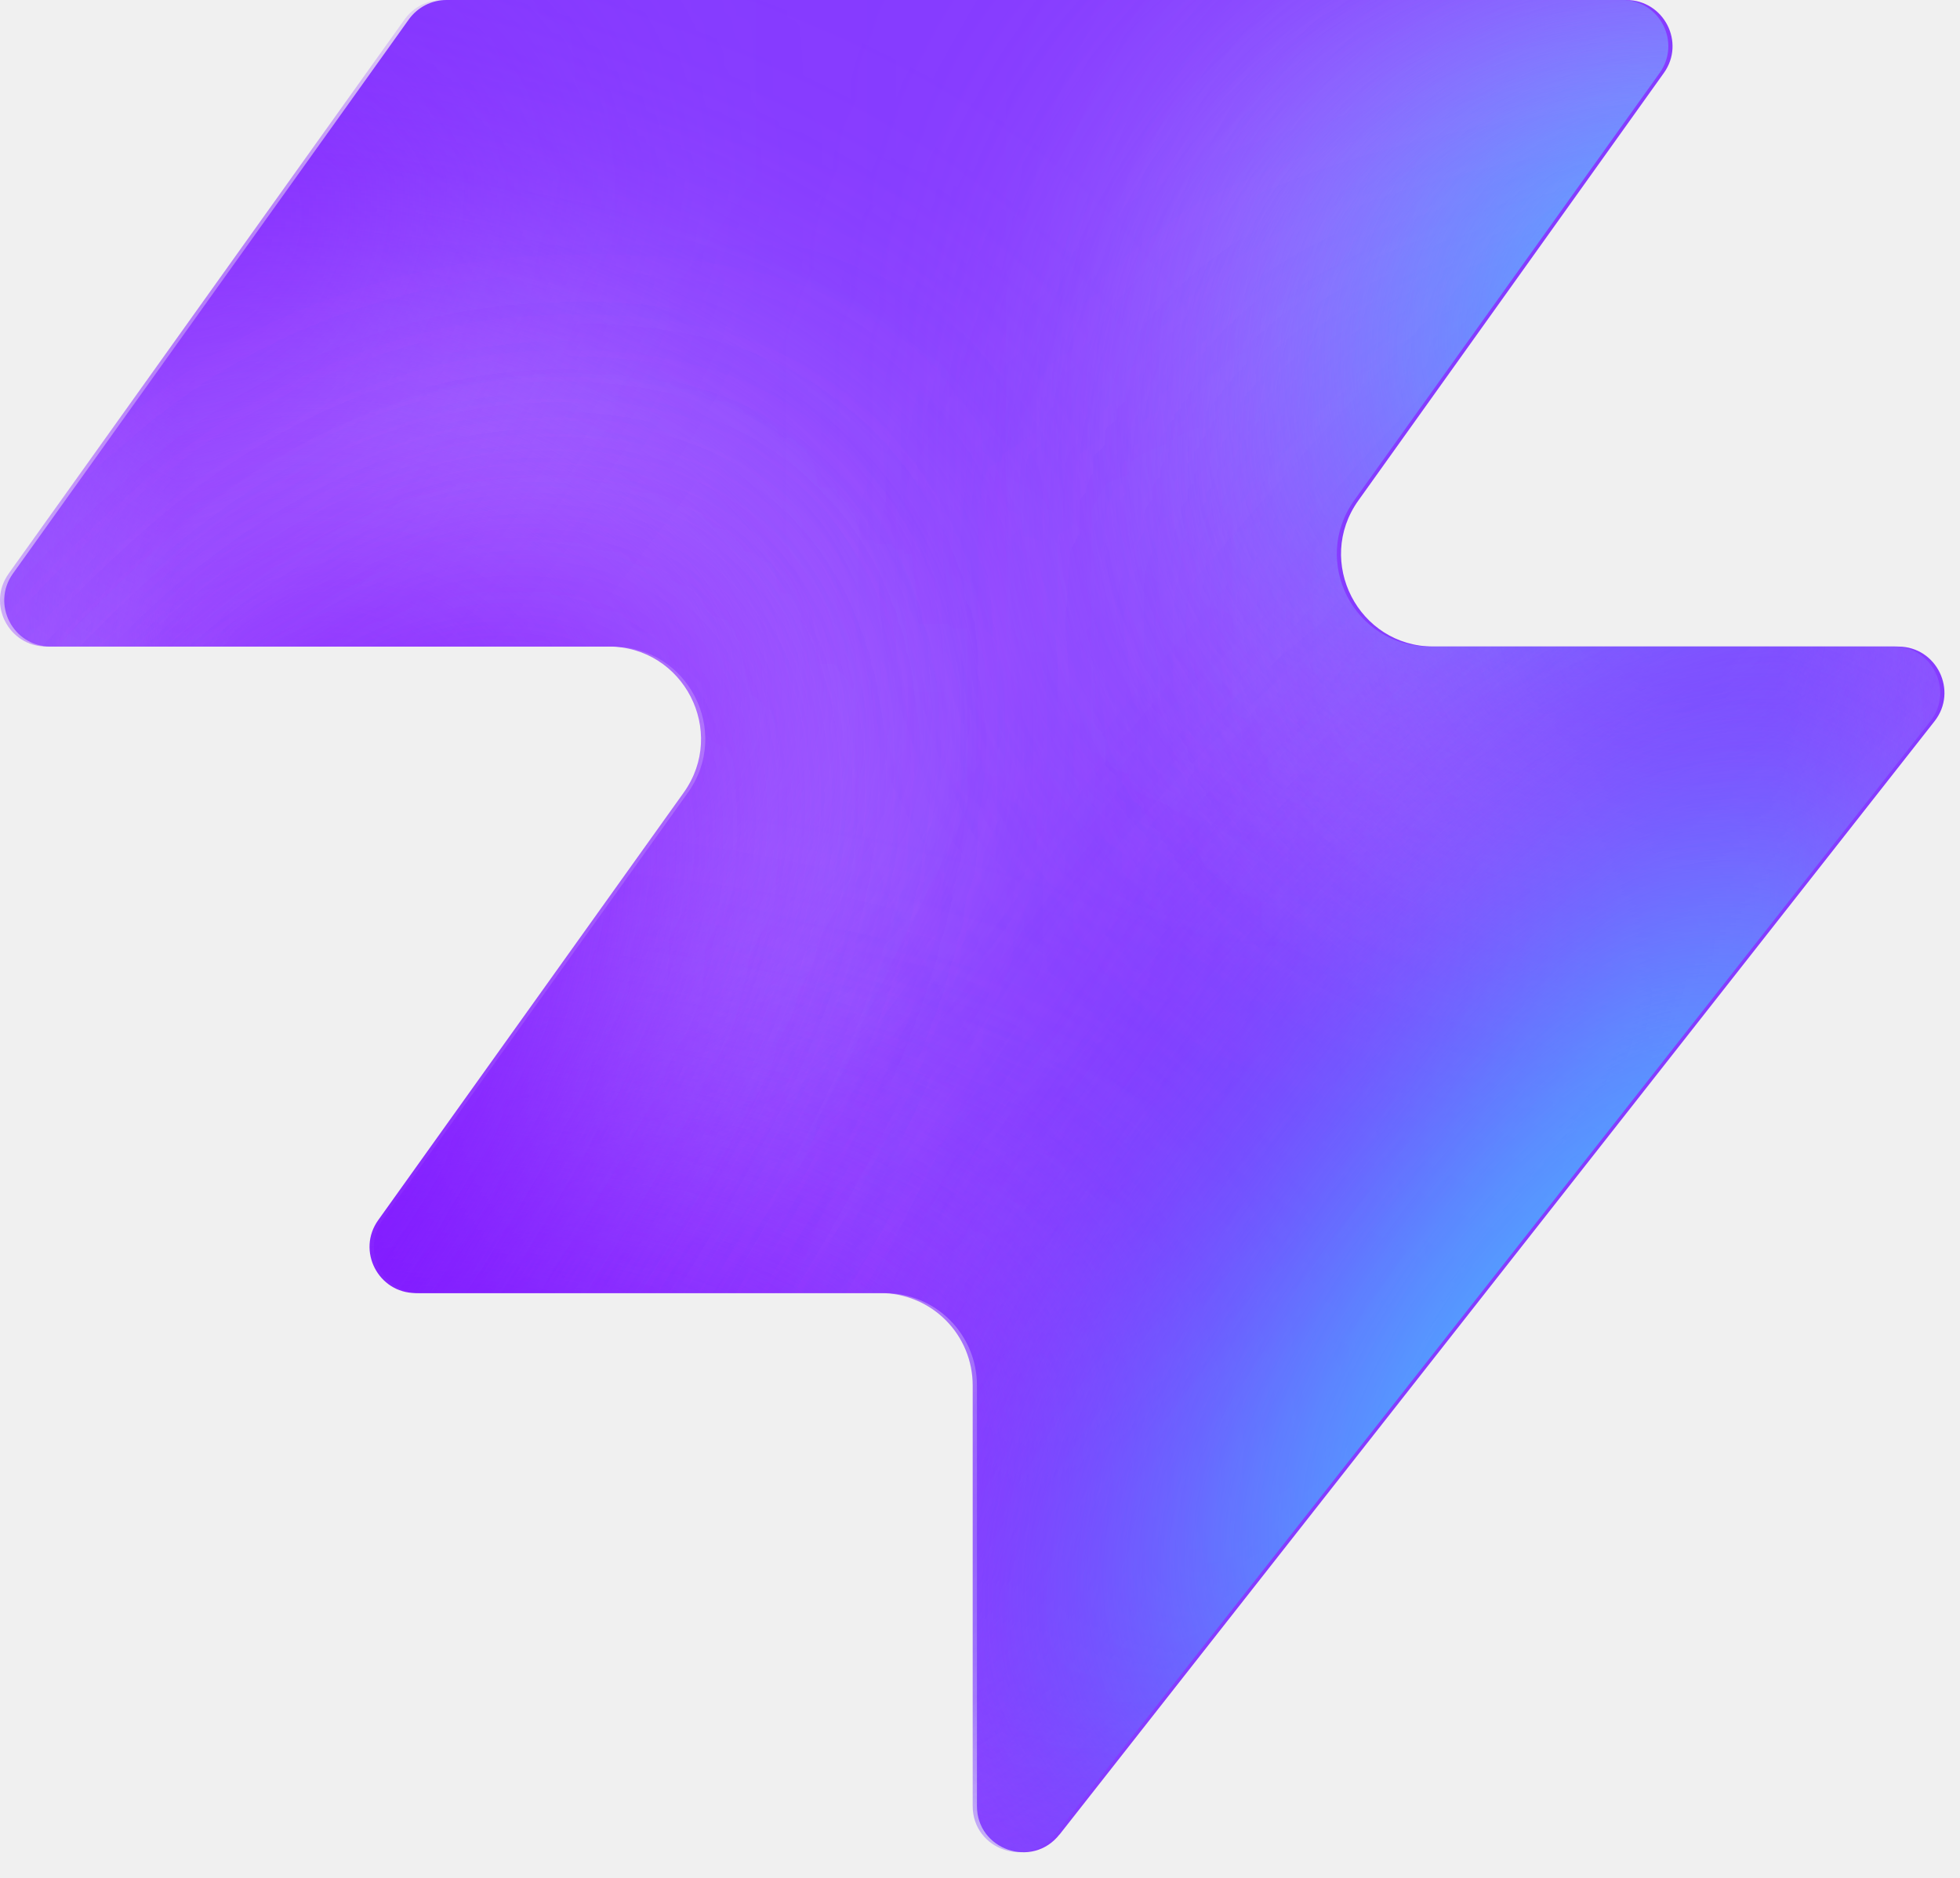
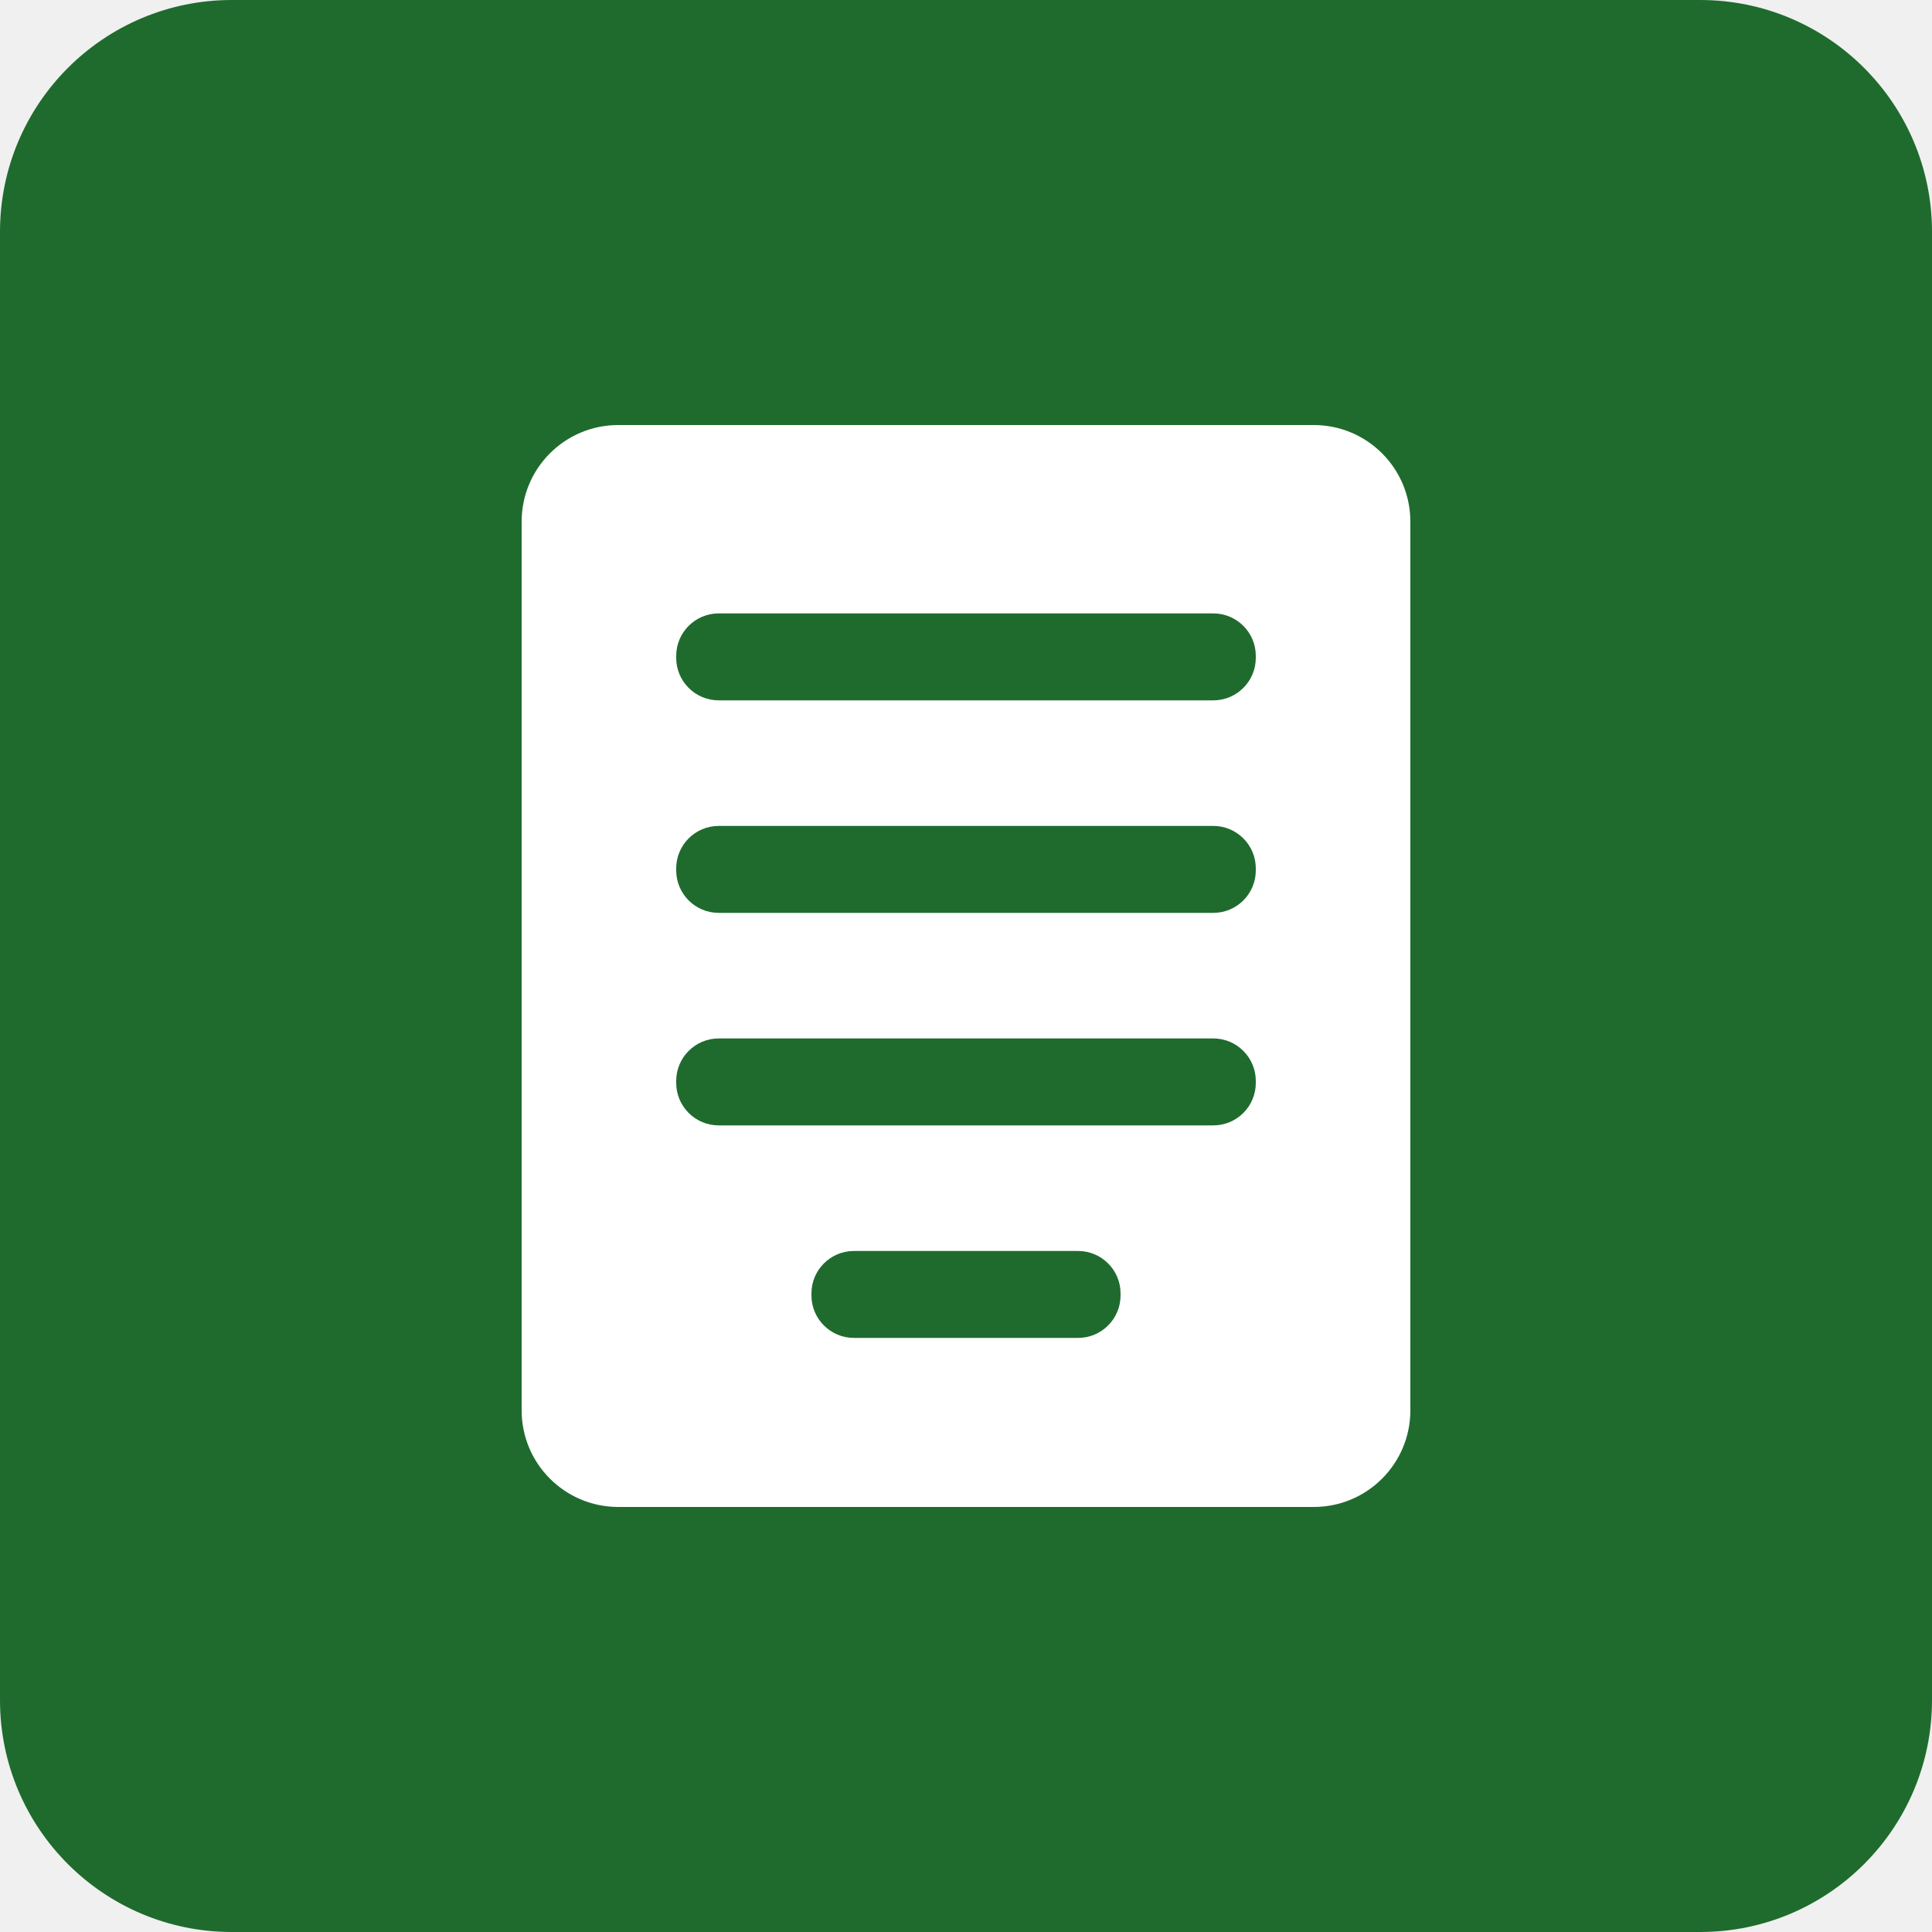
- <svg xmlns="http://www.w3.org/2000/svg" width="48" height="46" fill="none" viewBox="0 0 48 46">
-   <path fill="#863bff" d="M25.946 44.938c-.664.845-2.021.375-2.021-.698V33.937a2.26 2.26 0 0 0-2.262-2.262H10.287c-.92 0-1.456-1.04-.92-1.788l7.48-10.471c1.07-1.497 0-3.578-1.842-3.578H1.237c-.92 0-1.456-1.04-.92-1.788L10.013.474c.214-.297.556-.474.92-.474h28.894c.92 0 1.456 1.04.92 1.788l-7.48 10.471c-1.07 1.498 0 3.579 1.842 3.579h11.377c.943 0 1.473 1.088.89 1.83L25.947 44.94z" style="fill:#863bff;fill:color(display-p3 .525 .23 1);fill-opacity:1" />
-   <mask id="a" width="48" height="46" x="0" y="0" maskUnits="userSpaceOnUse" style="mask-type:alpha">
-     <path fill="#000" d="M25.842 44.938c-.664.844-2.021.375-2.021-.698V33.937a2.26 2.26 0 0 0-2.262-2.262H10.183c-.92 0-1.456-1.04-.92-1.788l7.48-10.471c1.07-1.498 0-3.579-1.842-3.579H1.133c-.92 0-1.456-1.04-.92-1.787L9.91.473c.214-.297.556-.474.92-.474h28.894c.92 0 1.456 1.04.92 1.788l-7.48 10.471c-1.07 1.498 0 3.578 1.842 3.578h11.377c.943 0 1.473 1.088.89 1.832L25.843 44.94z" style="fill:#000;fill-opacity:1" />
-   </mask>
-   <g mask="url(#a)">
-     <g filter="url(#b)">
-       <ellipse cx="5.508" cy="14.704" fill="#ede6ff" rx="5.508" ry="14.704" style="fill:#ede6ff;fill:color(display-p3 .927 .903 1);fill-opacity:1" transform="matrix(.00324 1 1 -.00324 -4.47 31.516)" />
-     </g>
-     <g filter="url(#c)">
-       <ellipse cx="10.399" cy="29.851" fill="#ede6ff" rx="10.399" ry="29.851" style="fill:#ede6ff;fill:color(display-p3 .927 .903 1);fill-opacity:1" transform="matrix(.00324 1 1 -.00324 -39.328 7.883)" />
-     </g>
-     <g filter="url(#d)">
-       <ellipse cx="5.508" cy="30.487" fill="#7e14ff" rx="5.508" ry="30.487" style="fill:#7e14ff;fill:color(display-p3 .492 .077 1);fill-opacity:1" transform="rotate(89.814 -25.913 -14.639)scale(1 -1)" />
-     </g>
-     <g filter="url(#e)">
-       <ellipse cx="5.508" cy="30.599" fill="#7e14ff" rx="5.508" ry="30.599" style="fill:#7e14ff;fill:color(display-p3 .492 .077 1);fill-opacity:1" transform="rotate(89.814 -32.644 -3.334)scale(1 -1)" />
-     </g>
-     <g filter="url(#f)">
-       <ellipse cx="5.508" cy="30.599" fill="#7e14ff" rx="5.508" ry="30.599" style="fill:#7e14ff;fill:color(display-p3 .492 .077 1);fill-opacity:1" transform="matrix(.00324 1 1 -.00324 -34.34 30.47)" />
-     </g>
-     <g filter="url(#g)">
-       <ellipse cx="14.072" cy="22.078" fill="#ede6ff" rx="14.072" ry="22.078" style="fill:#ede6ff;fill:color(display-p3 .927 .903 1);fill-opacity:1" transform="rotate(93.35 24.506 48.493)scale(-1 1)" />
-     </g>
-     <g filter="url(#h)">
-       <ellipse cx="3.47" cy="21.501" fill="#7e14ff" rx="3.47" ry="21.501" style="fill:#7e14ff;fill:color(display-p3 .492 .077 1);fill-opacity:1" transform="rotate(89.009 28.708 47.59)scale(-1 1)" />
-     </g>
-     <g filter="url(#i)">
-       <ellipse cx="3.47" cy="21.501" fill="#7e14ff" rx="3.47" ry="21.501" style="fill:#7e14ff;fill:color(display-p3 .492 .077 1);fill-opacity:1" transform="rotate(89.009 28.708 47.59)scale(-1 1)" />
-     </g>
-     <g filter="url(#j)">
-       <ellipse cx=".387" cy="8.972" fill="#7e14ff" rx="4.407" ry="29.108" style="fill:#7e14ff;fill:color(display-p3 .492 .077 1);fill-opacity:1" transform="rotate(39.51 .387 8.972)" />
-     </g>
-     <g filter="url(#k)">
-       <ellipse cx="47.523" cy="-6.092" fill="#7e14ff" rx="4.407" ry="29.108" style="fill:#7e14ff;fill:color(display-p3 .492 .077 1);fill-opacity:1" transform="rotate(37.892 47.523 -6.092)" />
-     </g>
-     <g filter="url(#l)">
-       <ellipse cx="41.412" cy="6.333" fill="#47bfff" rx="5.971" ry="9.665" style="fill:#47bfff;fill:color(display-p3 .28 .748 1);fill-opacity:1" transform="rotate(37.892 41.412 6.333)" />
-     </g>
-     <g filter="url(#m)">
-       <ellipse cx="-1.879" cy="38.332" fill="#7e14ff" rx="4.407" ry="29.108" style="fill:#7e14ff;fill:color(display-p3 .492 .077 1);fill-opacity:1" transform="rotate(37.892 -1.88 38.332)" />
-     </g>
-     <g filter="url(#n)">
-       <ellipse cx="-1.879" cy="38.332" fill="#7e14ff" rx="4.407" ry="29.108" style="fill:#7e14ff;fill:color(display-p3 .492 .077 1);fill-opacity:1" transform="rotate(37.892 -1.88 38.332)" />
-     </g>
-     <g filter="url(#o)">
-       <ellipse cx="35.651" cy="29.907" fill="#7e14ff" rx="4.407" ry="29.108" style="fill:#7e14ff;fill:color(display-p3 .492 .077 1);fill-opacity:1" transform="rotate(37.892 35.651 29.907)" />
-     </g>
-     <g filter="url(#p)">
-       <ellipse cx="38.418" cy="32.4" fill="#47bfff" rx="5.971" ry="15.297" style="fill:#47bfff;fill:color(display-p3 .28 .748 1);fill-opacity:1" transform="rotate(37.892 38.418 32.4)" />
-     </g>
+ <svg xmlns="http://www.w3.org/2000/svg" viewBox="0 0 100 100">
+   <rect width="100" height="100" rx="12" fill="#1F6B2E" />
+   <rect x="27" y="22" width="46" height="56" rx="5" fill="#fff" />
+   <g fill="#1F6B2E">
+     <rect x="35" y="31.75" width="30" height="4.5" rx="2.2" />
+     <rect x="35" y="42.75" width="30" height="4.5" rx="2.2" />
+     <rect x="35" y="53.75" width="30" height="4.5" rx="2.2" />
+     <rect x="42" y="64.75" width="16" height="4.5" rx="2.2" />
  </g>
-   <defs>
-     <filter id="b" width="60.045" height="41.654" x="-19.77" y="16.149" color-interpolation-filters="sRGB" filterUnits="userSpaceOnUse">
-       <feFlood flood-opacity="0" result="BackgroundImageFix" />
-       <feBlend in="SourceGraphic" in2="BackgroundImageFix" result="shape" />
-       <feGaussianBlur result="effect1_foregroundBlur_2002_17158" stdDeviation="7.659" />
-     </filter>
-     <filter id="c" width="90.34" height="51.437" x="-54.613" y="-7.533" color-interpolation-filters="sRGB" filterUnits="userSpaceOnUse">
-       <feFlood flood-opacity="0" result="BackgroundImageFix" />
-       <feBlend in="SourceGraphic" in2="BackgroundImageFix" result="shape" />
-       <feGaussianBlur result="effect1_foregroundBlur_2002_17158" stdDeviation="7.659" />
-     </filter>
-     <filter id="d" width="79.355" height="29.4" x="-49.64" y="2.03" color-interpolation-filters="sRGB" filterUnits="userSpaceOnUse">
-       <feFlood flood-opacity="0" result="BackgroundImageFix" />
-       <feBlend in="SourceGraphic" in2="BackgroundImageFix" result="shape" />
-       <feGaussianBlur result="effect1_foregroundBlur_2002_17158" stdDeviation="4.596" />
-     </filter>
-     <filter id="e" width="79.579" height="29.4" x="-45.045" y="20.029" color-interpolation-filters="sRGB" filterUnits="userSpaceOnUse">
-       <feFlood flood-opacity="0" result="BackgroundImageFix" />
-       <feBlend in="SourceGraphic" in2="BackgroundImageFix" result="shape" />
-       <feGaussianBlur result="effect1_foregroundBlur_2002_17158" stdDeviation="4.596" />
-     </filter>
-     <filter id="f" width="79.579" height="29.4" x="-43.513" y="21.178" color-interpolation-filters="sRGB" filterUnits="userSpaceOnUse">
-       <feFlood flood-opacity="0" result="BackgroundImageFix" />
-       <feBlend in="SourceGraphic" in2="BackgroundImageFix" result="shape" />
-       <feGaussianBlur result="effect1_foregroundBlur_2002_17158" stdDeviation="4.596" />
-     </filter>
-     <filter id="g" width="74.749" height="58.852" x="15.756" y="-17.901" color-interpolation-filters="sRGB" filterUnits="userSpaceOnUse">
-       <feFlood flood-opacity="0" result="BackgroundImageFix" />
-       <feBlend in="SourceGraphic" in2="BackgroundImageFix" result="shape" />
-       <feGaussianBlur result="effect1_foregroundBlur_2002_17158" stdDeviation="7.659" />
-     </filter>
-     <filter id="h" width="61.377" height="25.362" x="23.548" y="2.284" color-interpolation-filters="sRGB" filterUnits="userSpaceOnUse">
-       <feFlood flood-opacity="0" result="BackgroundImageFix" />
-       <feBlend in="SourceGraphic" in2="BackgroundImageFix" result="shape" />
-       <feGaussianBlur result="effect1_foregroundBlur_2002_17158" stdDeviation="4.596" />
-     </filter>
-     <filter id="i" width="61.377" height="25.362" x="23.548" y="2.284" color-interpolation-filters="sRGB" filterUnits="userSpaceOnUse">
-       <feFlood flood-opacity="0" result="BackgroundImageFix" />
-       <feBlend in="SourceGraphic" in2="BackgroundImageFix" result="shape" />
-       <feGaussianBlur result="effect1_foregroundBlur_2002_17158" stdDeviation="4.596" />
-     </filter>
-     <filter id="j" width="56.045" height="63.649" x="-27.636" y="-22.853" color-interpolation-filters="sRGB" filterUnits="userSpaceOnUse">
-       <feFlood flood-opacity="0" result="BackgroundImageFix" />
-       <feBlend in="SourceGraphic" in2="BackgroundImageFix" result="shape" />
-       <feGaussianBlur result="effect1_foregroundBlur_2002_17158" stdDeviation="4.596" />
-     </filter>
-     <filter id="k" width="54.814" height="64.646" x="20.116" y="-38.415" color-interpolation-filters="sRGB" filterUnits="userSpaceOnUse">
-       <feFlood flood-opacity="0" result="BackgroundImageFix" />
-       <feBlend in="SourceGraphic" in2="BackgroundImageFix" result="shape" />
-       <feGaussianBlur result="effect1_foregroundBlur_2002_17158" stdDeviation="4.596" />
-     </filter>
-     <filter id="l" width="33.541" height="35.313" x="24.641" y="-11.323" color-interpolation-filters="sRGB" filterUnits="userSpaceOnUse">
-       <feFlood flood-opacity="0" result="BackgroundImageFix" />
-       <feBlend in="SourceGraphic" in2="BackgroundImageFix" result="shape" />
-       <feGaussianBlur result="effect1_foregroundBlur_2002_17158" stdDeviation="4.596" />
-     </filter>
-     <filter id="m" width="54.814" height="64.646" x="-29.286" y="6.009" color-interpolation-filters="sRGB" filterUnits="userSpaceOnUse">
-       <feFlood flood-opacity="0" result="BackgroundImageFix" />
-       <feBlend in="SourceGraphic" in2="BackgroundImageFix" result="shape" />
-       <feGaussianBlur result="effect1_foregroundBlur_2002_17158" stdDeviation="4.596" />
-     </filter>
-     <filter id="n" width="54.814" height="64.646" x="-29.286" y="6.009" color-interpolation-filters="sRGB" filterUnits="userSpaceOnUse">
-       <feFlood flood-opacity="0" result="BackgroundImageFix" />
-       <feBlend in="SourceGraphic" in2="BackgroundImageFix" result="shape" />
-       <feGaussianBlur result="effect1_foregroundBlur_2002_17158" stdDeviation="4.596" />
-     </filter>
-     <filter id="o" width="54.814" height="64.646" x="8.244" y="-2.416" color-interpolation-filters="sRGB" filterUnits="userSpaceOnUse">
-       <feFlood flood-opacity="0" result="BackgroundImageFix" />
-       <feBlend in="SourceGraphic" in2="BackgroundImageFix" result="shape" />
-       <feGaussianBlur result="effect1_foregroundBlur_2002_17158" stdDeviation="4.596" />
-     </filter>
-     <filter id="p" width="39.409" height="43.623" x="18.713" y="10.588" color-interpolation-filters="sRGB" filterUnits="userSpaceOnUse">
-       <feFlood flood-opacity="0" result="BackgroundImageFix" />
-       <feBlend in="SourceGraphic" in2="BackgroundImageFix" result="shape" />
-       <feGaussianBlur result="effect1_foregroundBlur_2002_17158" stdDeviation="4.596" />
-     </filter>
-   </defs>
</svg>
